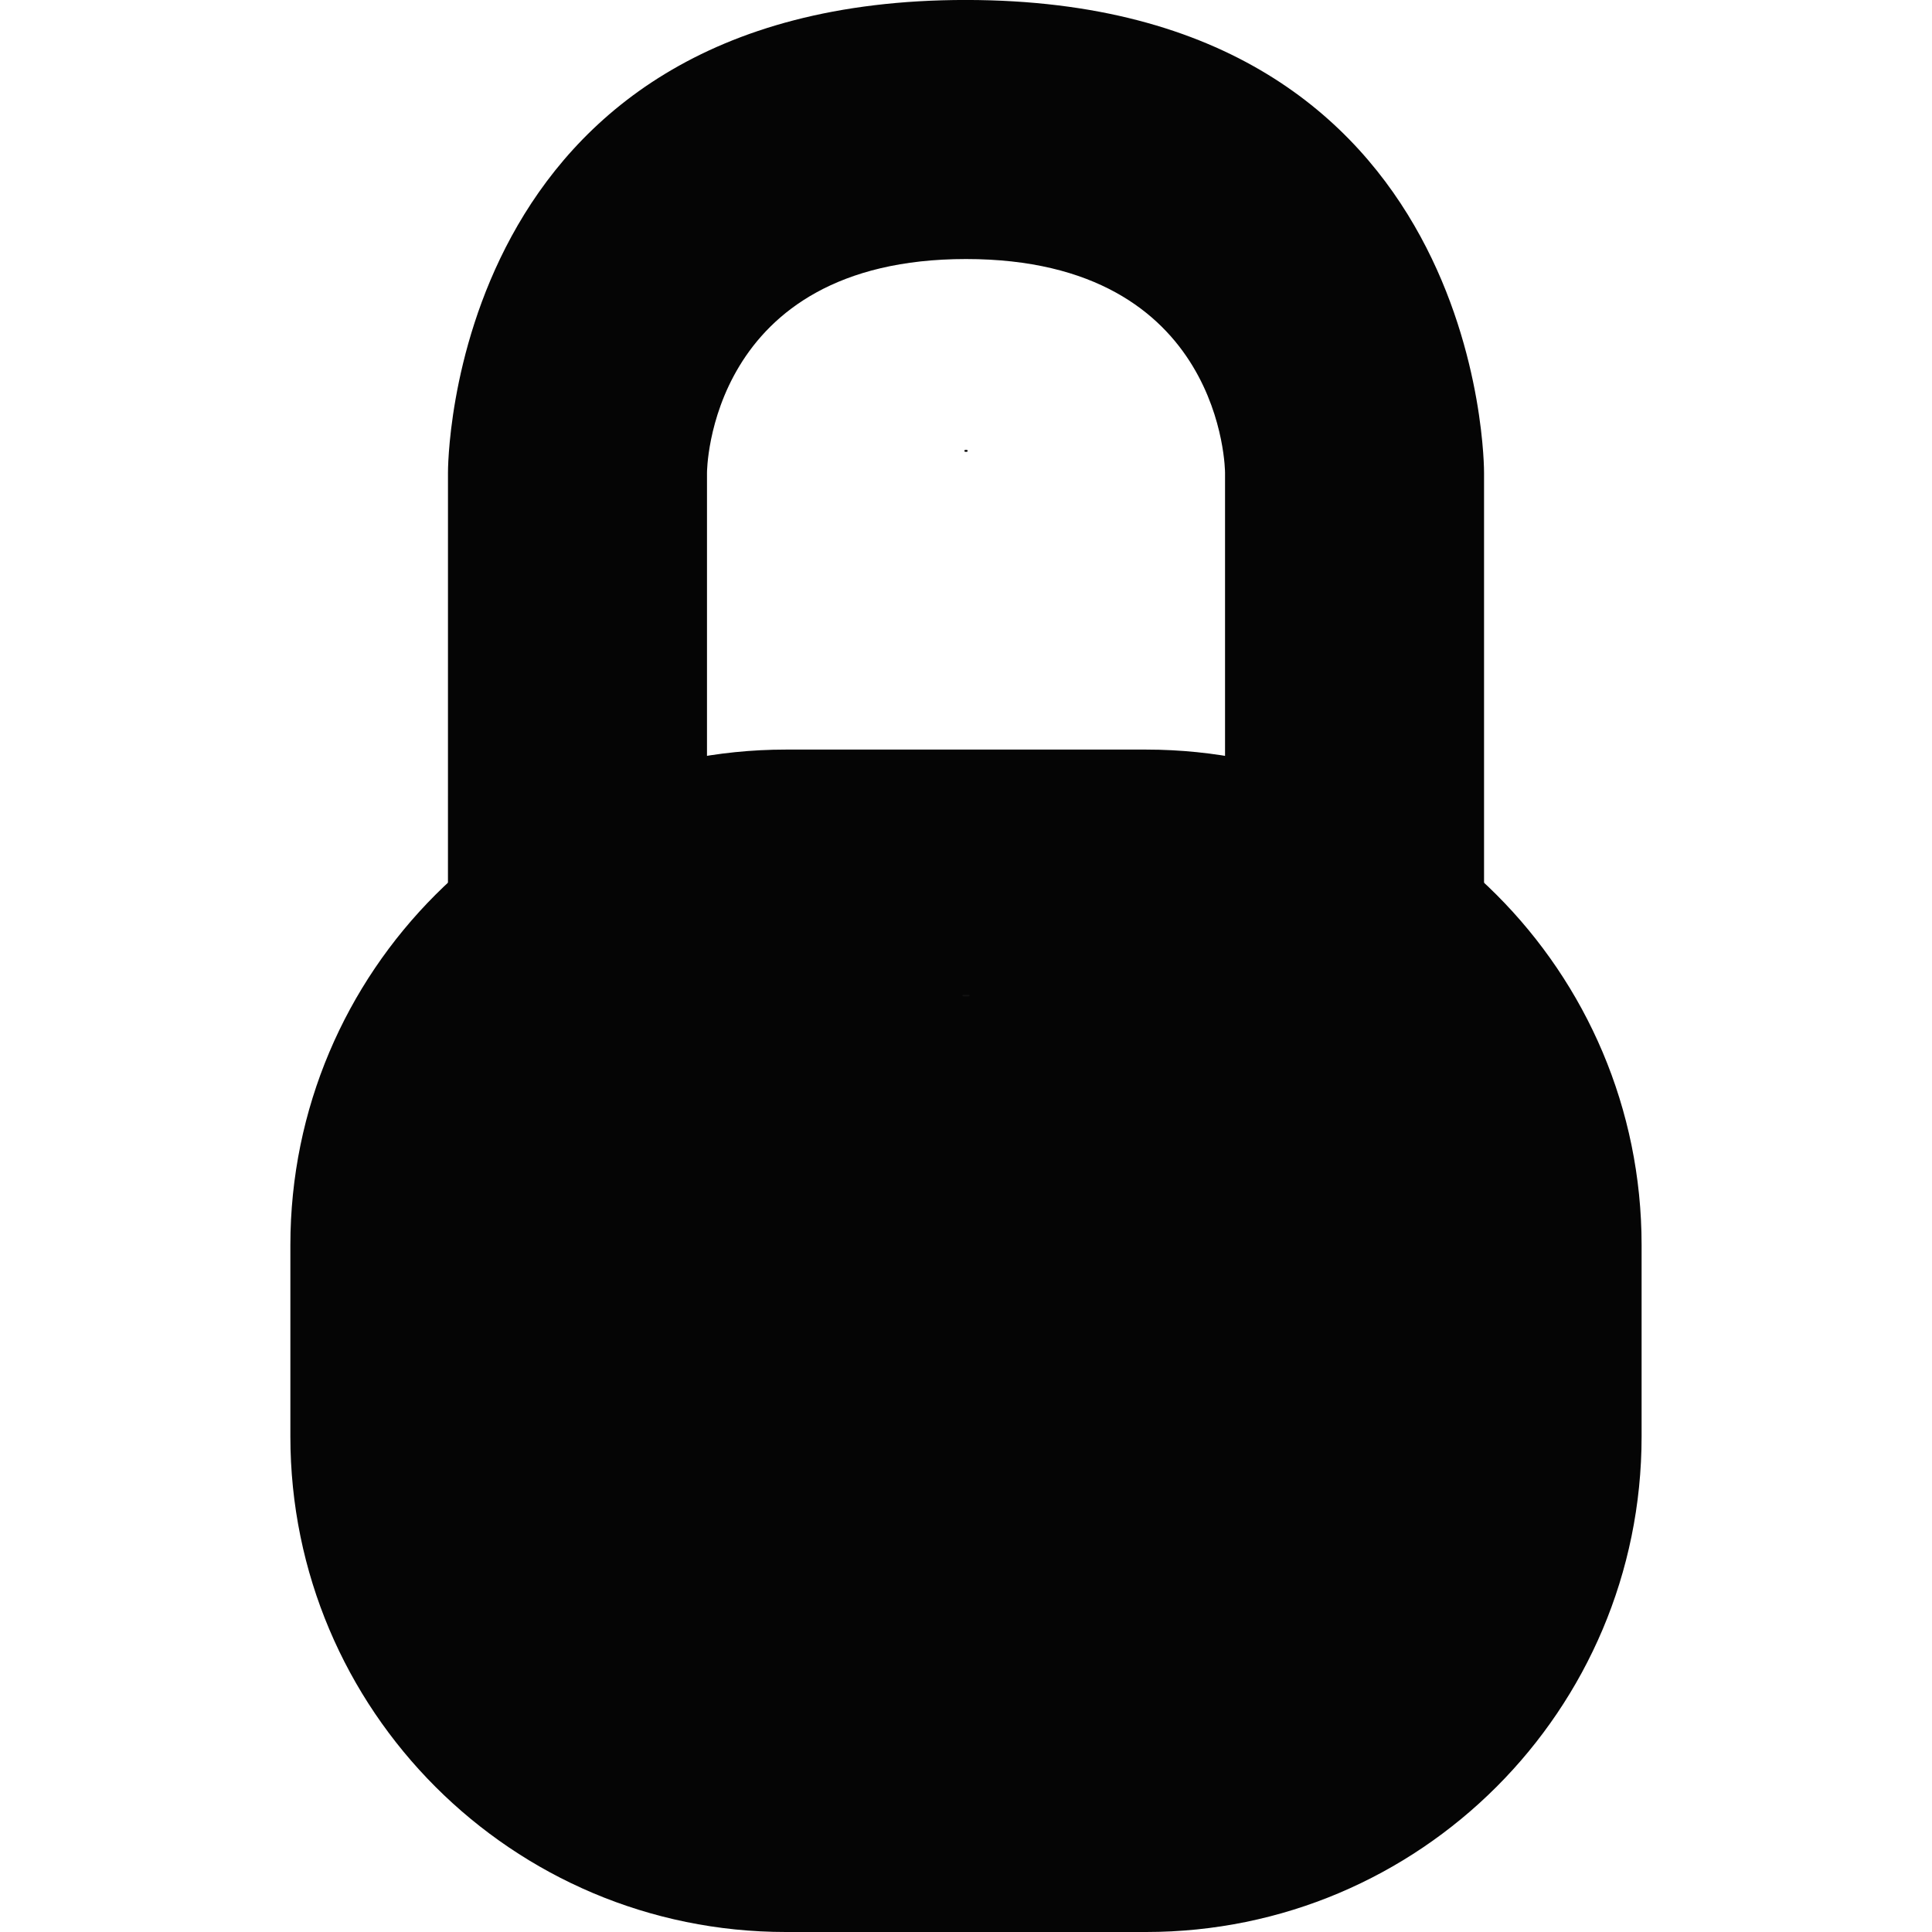
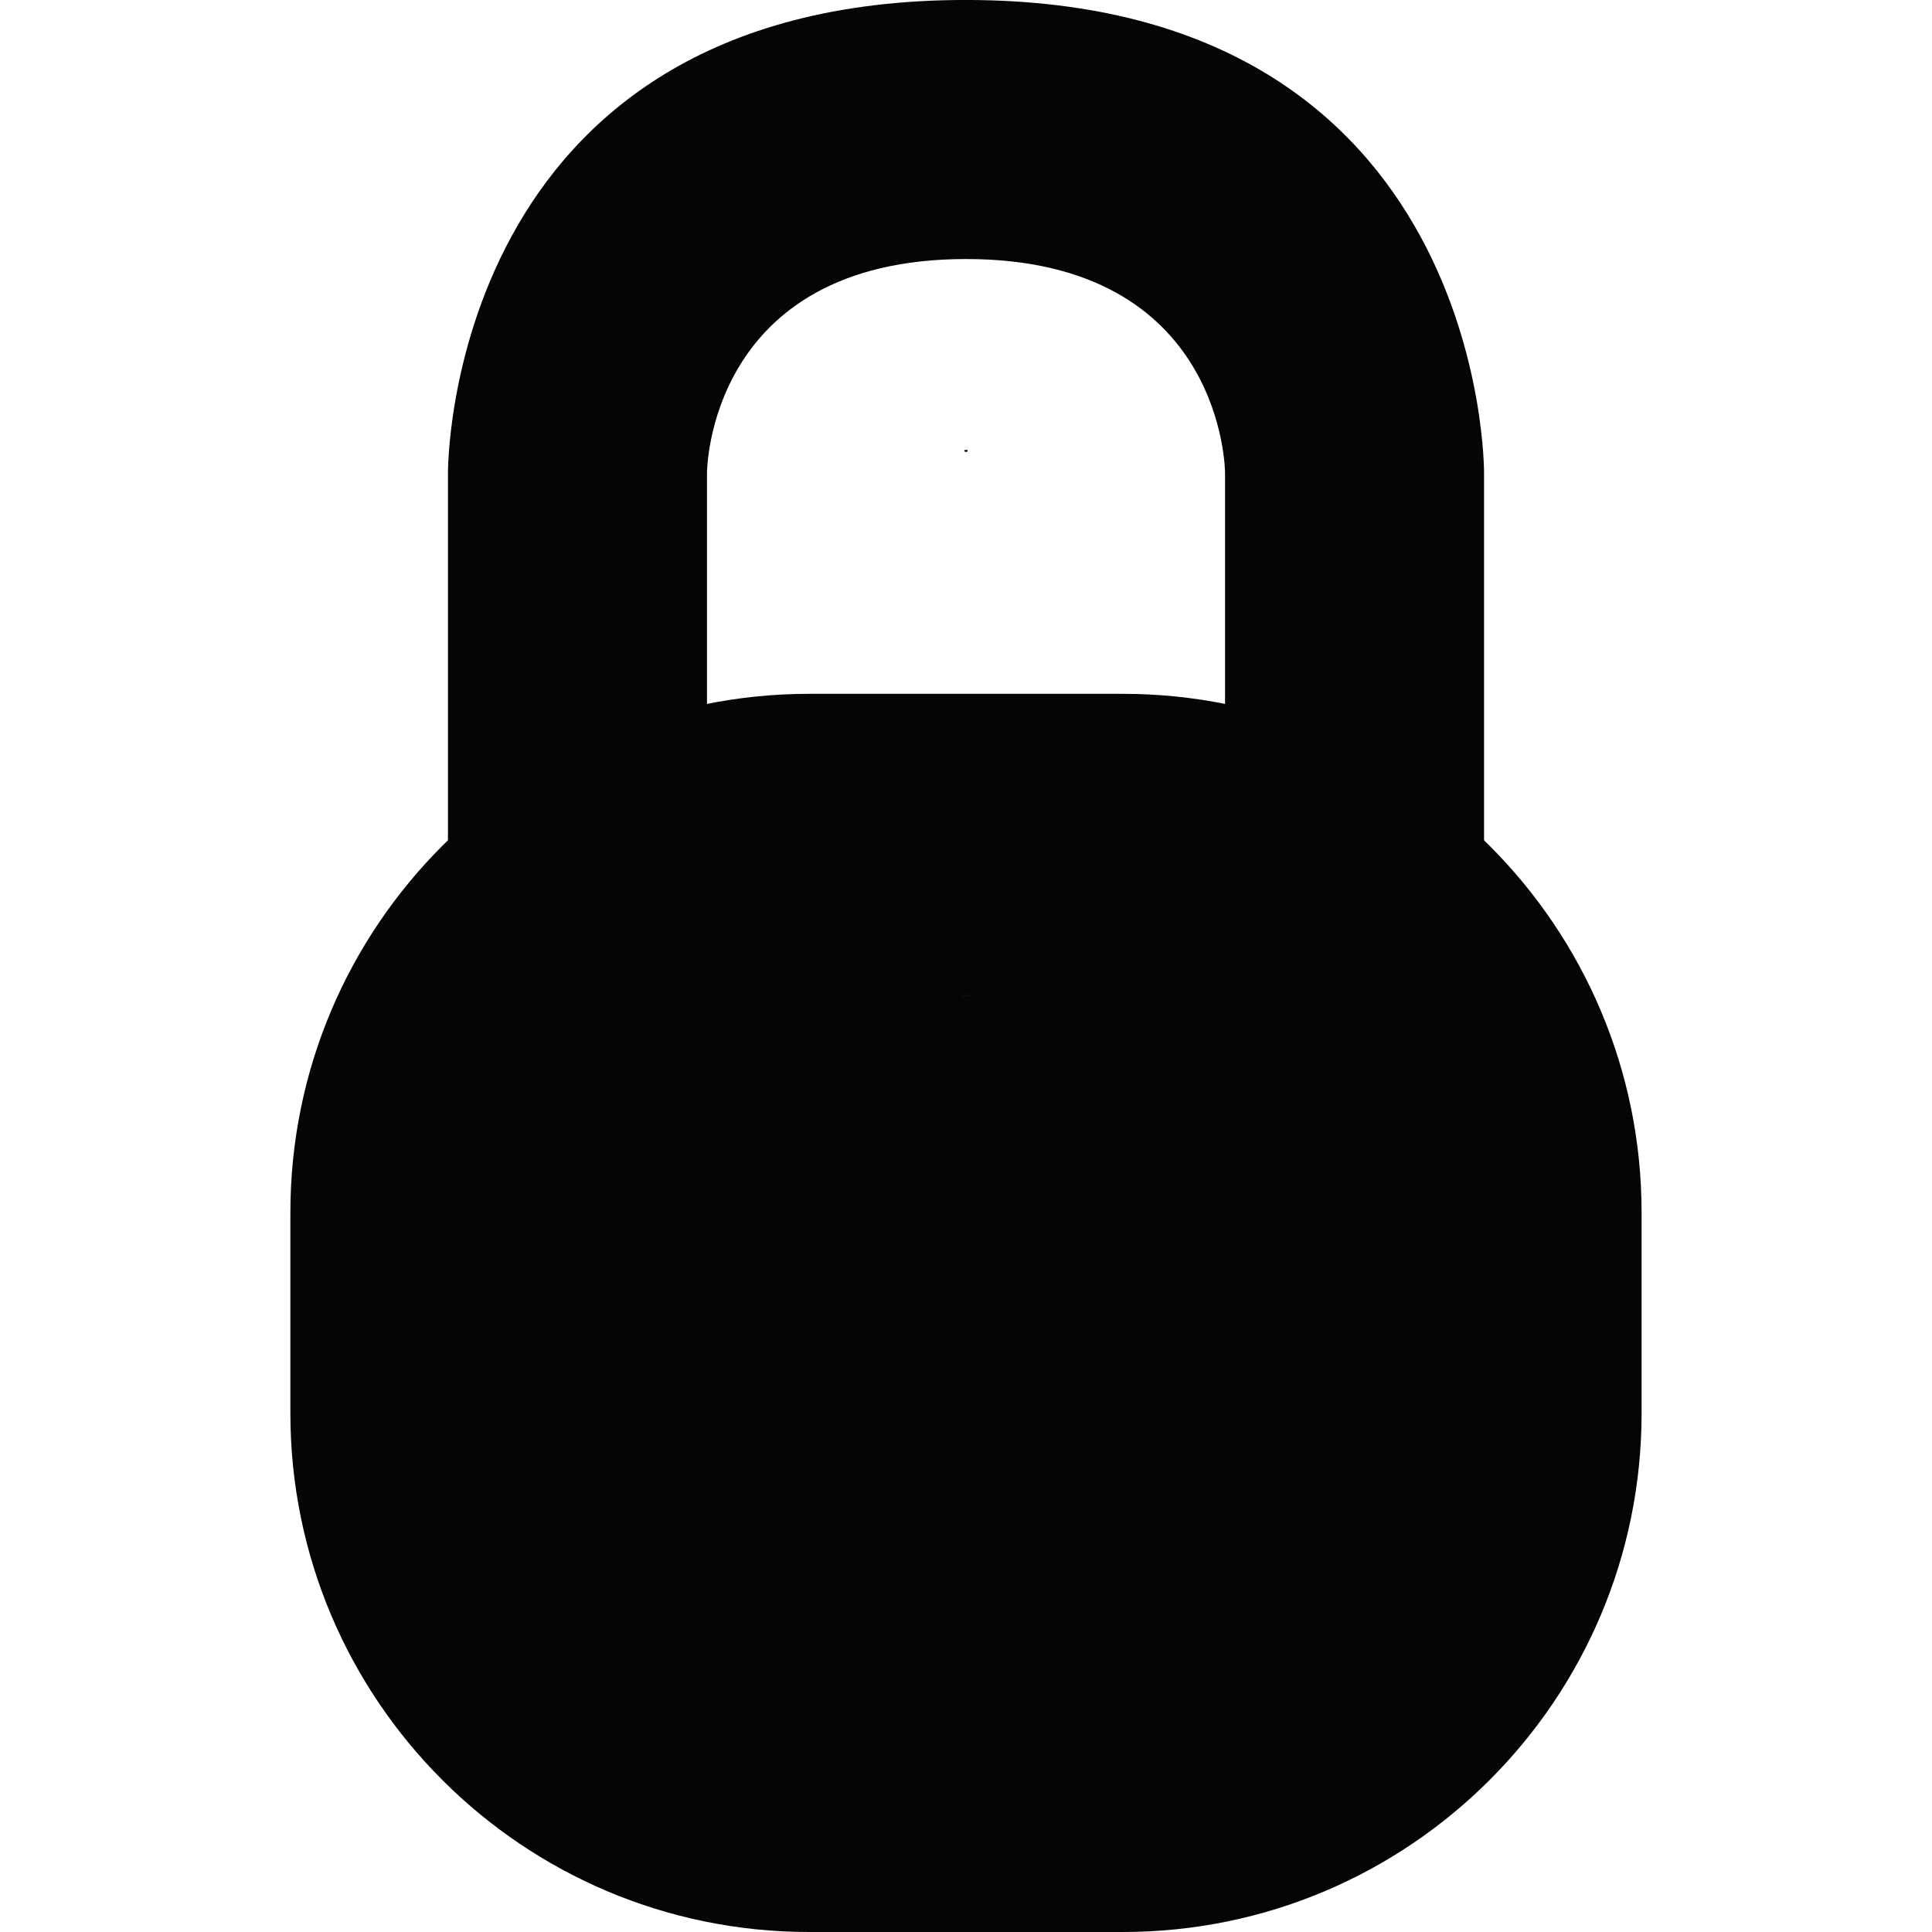
<svg xmlns="http://www.w3.org/2000/svg" viewBox="0 0 64 64" width="64" height="64" version="1.1" id="svg3">
  <defs id="defs7" />
  <path style="fill:#050505;fill-opacity:1;stroke:none;stroke-width:2.145px;stroke-linecap:butt;stroke-linejoin:miter;stroke-opacity:1" d="M 23.42,30.647 H 14.839 l 7.49e-4,-14.988 c 0,0 -0.102,-15.667 17.161,-15.66 C 49.264,0.007 49.161,15.66 49.161,15.66 V 30.647 H 40.581 V 15.66 c 0,0 -0.009,-7.079 -8.58,-7.079 -8.571,0 -8.581,7.079 -8.581,7.079 z" id="path581" />
-   <rect style="fill:#050505;fill-opacity:1;stroke:none;stroke-width:2.688" id="rect1241" width="44.761" height="39.169" x="9.619" y="24.831" ry="16.414" />
+   <rect style="fill:#050505;fill-opacity:1;stroke:none;stroke-width:2.751" id="rect1241" width="44.761" height="41.016" x="9.619" y="22.984" ry="17.188" />
  <rect style="fill:#111111;fill-opacity:1;stroke:none" id="rect1495" width="0.109" height="0.066" x="31.946" y="14.902" ry="0.033" />
  <rect style="fill:#111111;fill-opacity:1;stroke:none;stroke-width:2.145" id="rect1503" width="0.239" height="0.047" x="31.881" y="32.958" ry="0.024" />
</svg>
